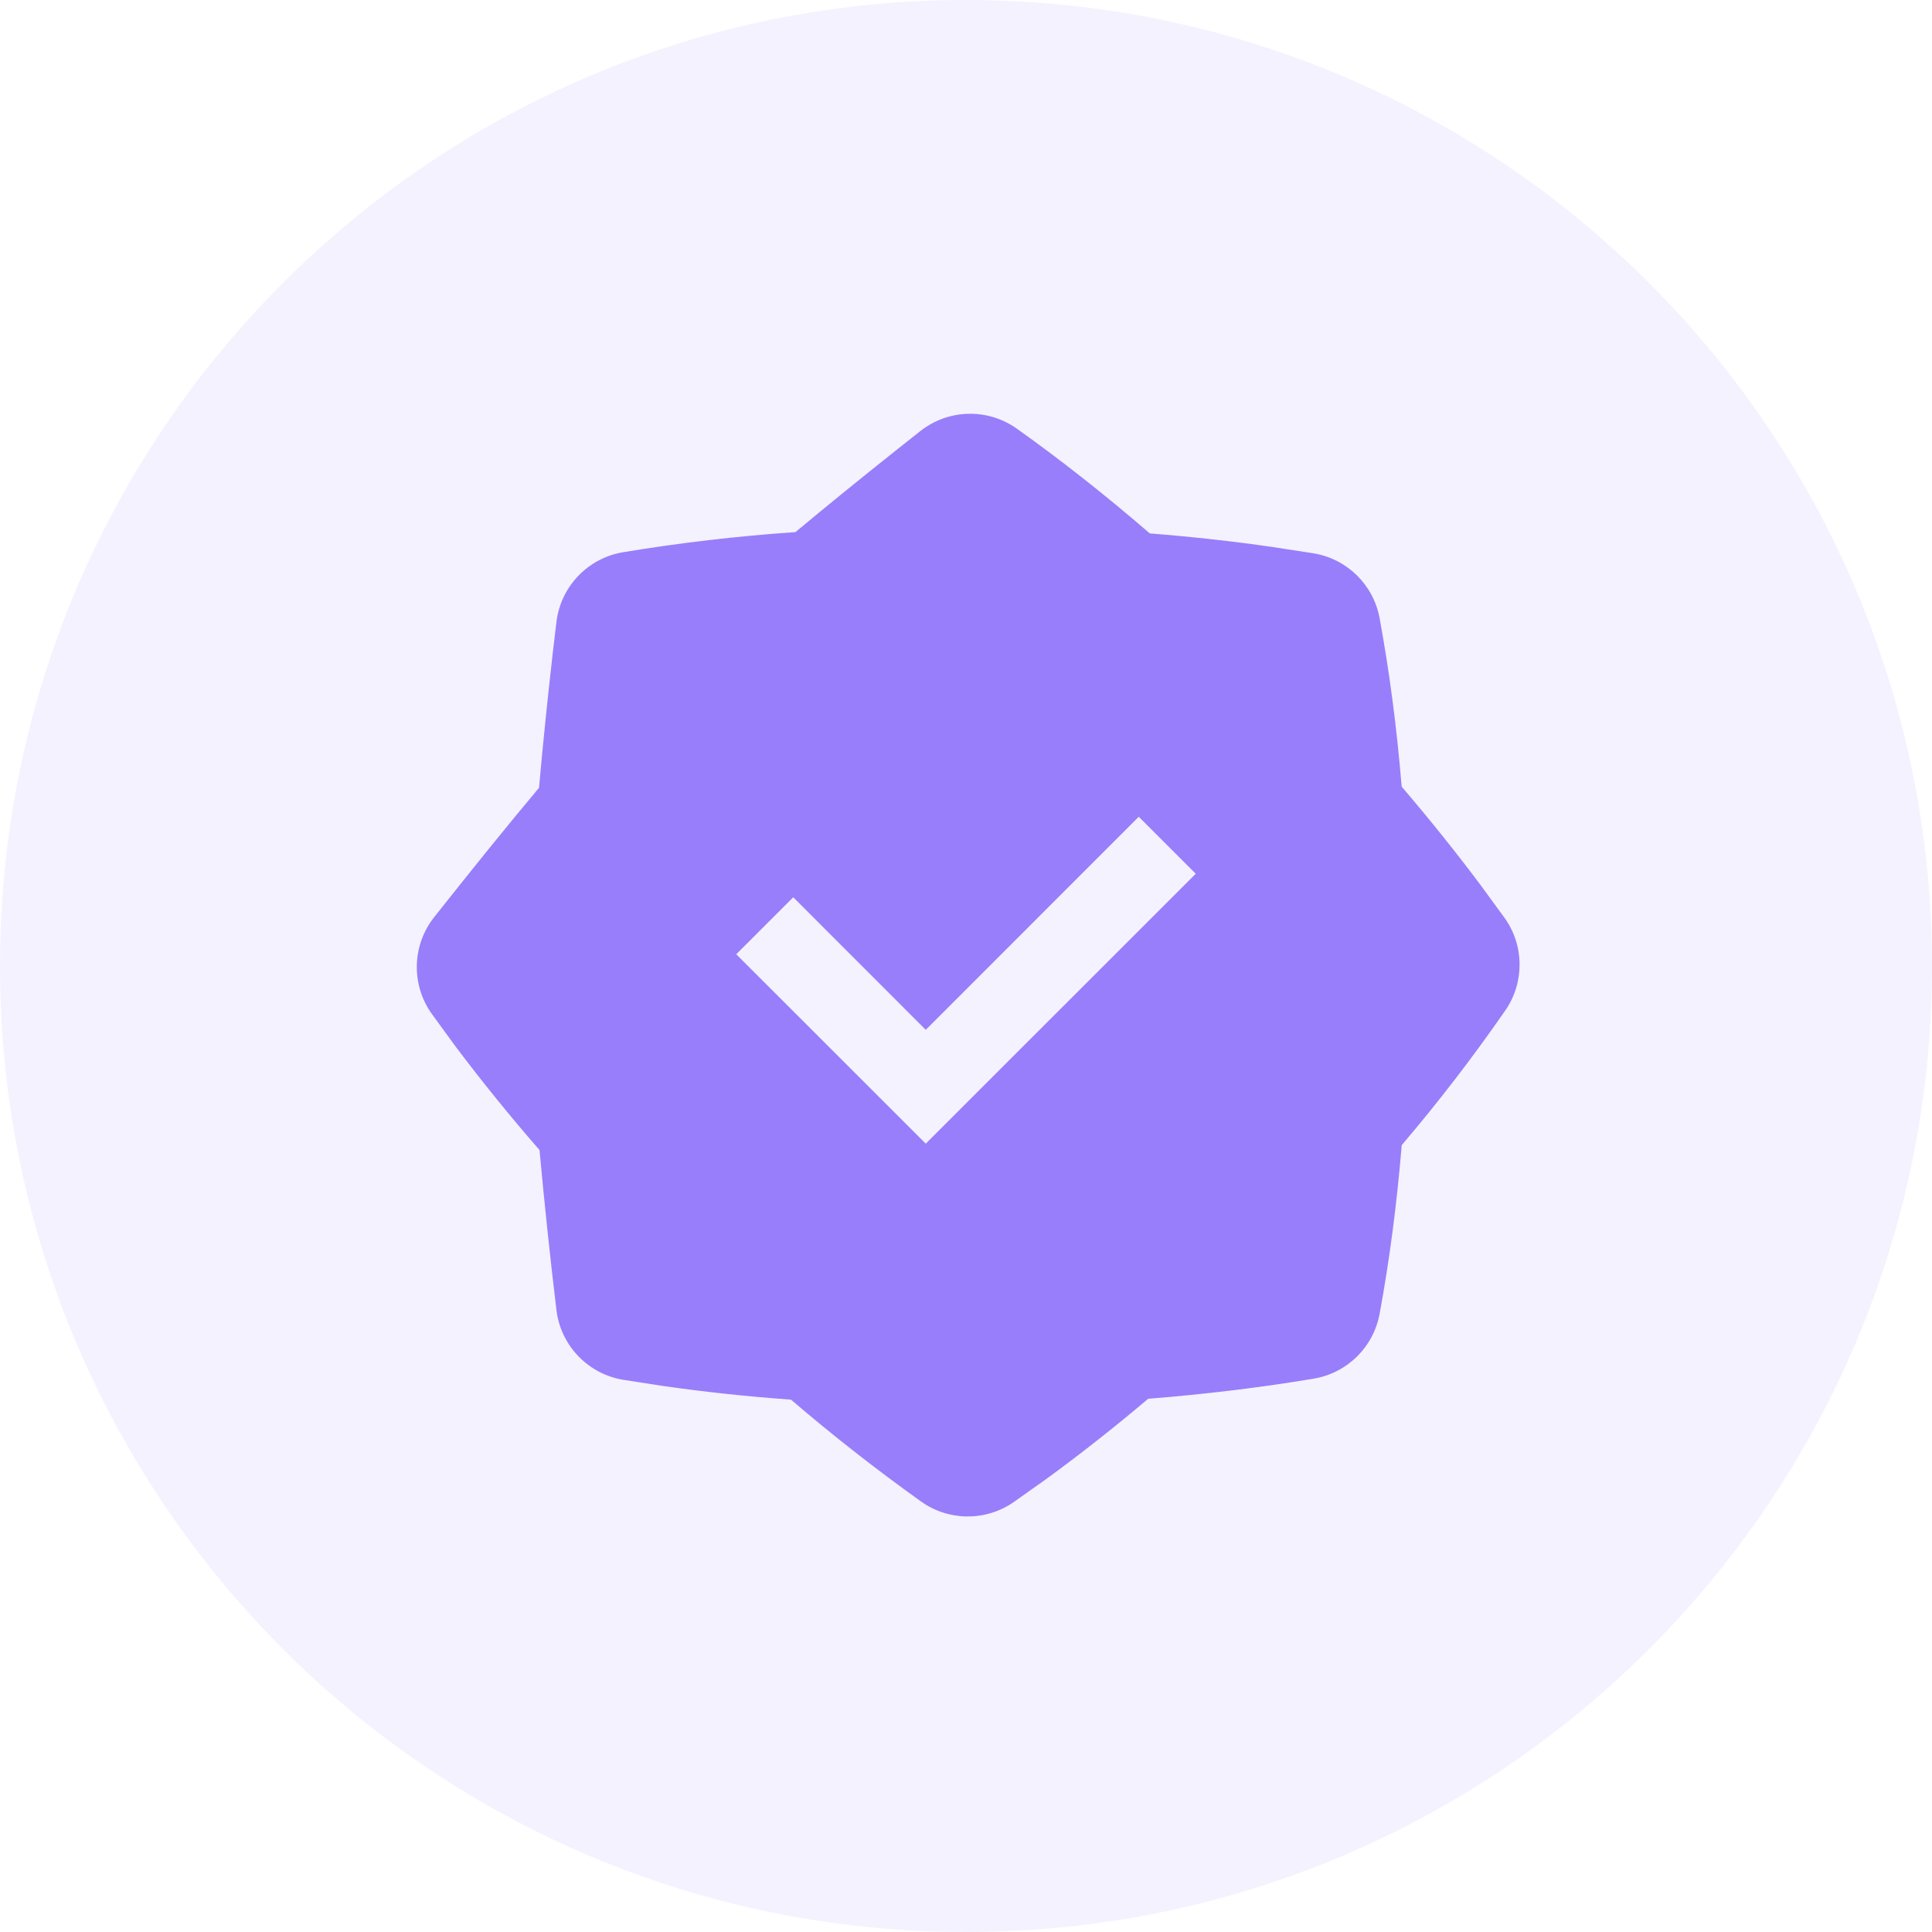
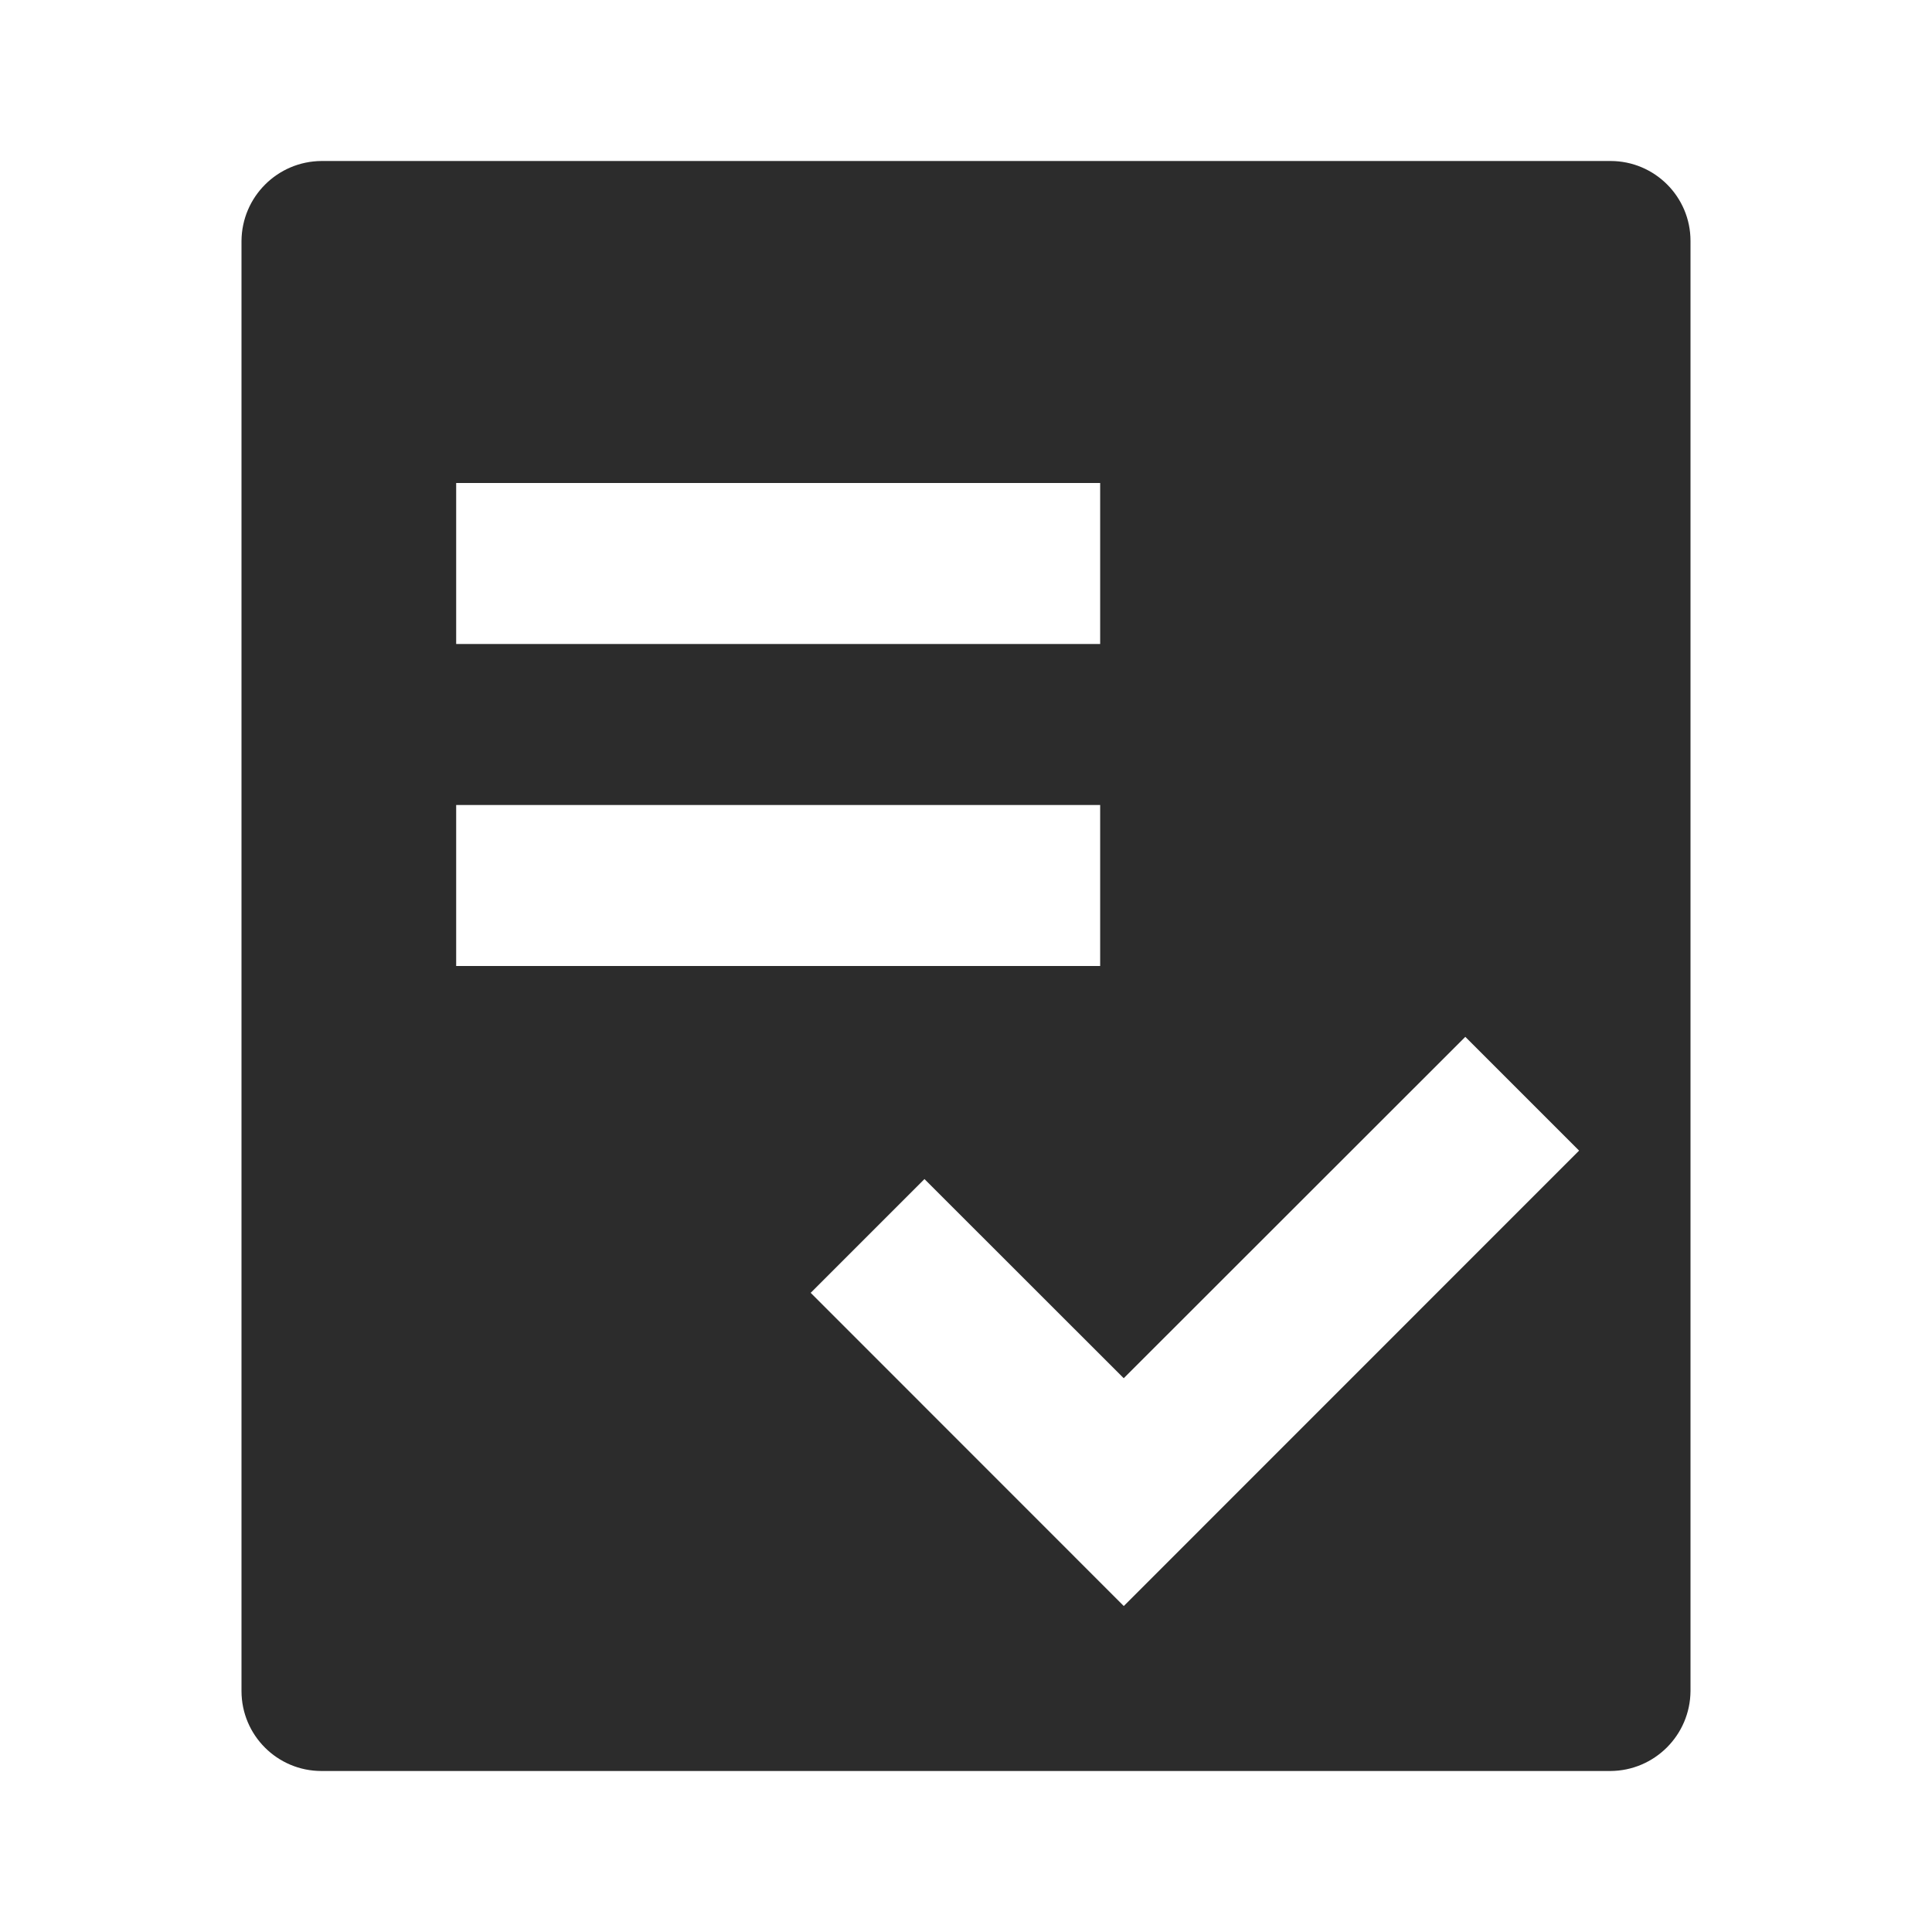
- <svg xmlns="http://www.w3.org/2000/svg" t="1739934519806" class="icon" viewBox="0 0 1024 1024" version="1.1" p-id="1498" width="300" height="300">
-   <path d="M512 512m-512 0a512 512 0 1 0 1024 0 512 512 0 1 0-1024 0Z" fill="#F4F2FE" p-id="1499" />
-   <path d="M539.008 227.243c23.253 16.555 46.72 35.029 70.4 55.467 22.485 1.792 44.245 4.181 65.365 7.253l21.547 3.328a42.667 42.667 0 0 1 34.901 34.347c5.205 28.331 9.131 58.112 11.691 89.301 14.848 17.365 28.757 34.688 41.685 51.968l12.885 17.621a42.667 42.667 0 0 1 0.427 48.939 903.851 903.851 0 0 1-54.955 71.467c-2.603 31.275-6.485 61.056-11.733 89.429a42.667 42.667 0 0 1-34.901 34.347c-27.989 4.693-57.259 8.235-87.765 10.667-18.005 15.232-35.968 29.355-53.845 42.411l-17.579 12.459a42.667 42.667 0 0 1-48.981-0.427 1000.704 1000.704 0 0 1-68.907-53.973c-23.723-1.707-46.507-4.181-68.395-7.339l-20.651-3.2a42.667 42.667 0 0 1-35.285-37.035 3016.064 3016.064 0 0 1-8.96-84.736 969.813 969.813 0 0 1-44.8-55.296l-12.288-16.853a42.667 42.667 0 0 1 1.195-51.2c20.309-25.685 38.827-48.597 55.637-68.651 1.92-21.76 4.352-45.739 7.339-71.979l1.877-15.829a42.667 42.667 0 0 1 35.285-37.035 962.56 962.56 0 0 1 91.392-10.667c16.128-13.44 34.048-28.032 53.76-43.691l12.501-9.899a42.667 42.667 0 0 1 51.157-1.195z m64.555 205.653L490.667 545.835l-70.229-70.272-30.208 30.208 100.437 100.395 143.104-143.061-30.208-30.208z" fill="#987EFB" p-id="1500" />
+ <svg xmlns="http://www.w3.org/2000/svg" t="1743234757678" class="icon" viewBox="0 0 1024 1024" version="1.1" p-id="3698" width="300" height="300">
+   <path d="M853.618 85.333c23.381 0 42.382 18.944 42.382 42.325v768.683a42.667 42.667 0 0 1-42.382 42.325H170.382a42.382 42.382 0 0 1-42.382-42.325V127.659a42.667 42.667 0 0 1 42.382-42.325h683.236z m-270.507 341.333h-341.333V512h341.333V426.667z m0-170.667h-341.333V341.333h341.333V256z m12.516 474.51l-105.643-105.586-60.302 60.302 165.945 166.002 241.323-241.38-60.302-60.302-181.02 180.907v0.114z" fill="#2c2c2c" p-id="3699" />
</svg>
